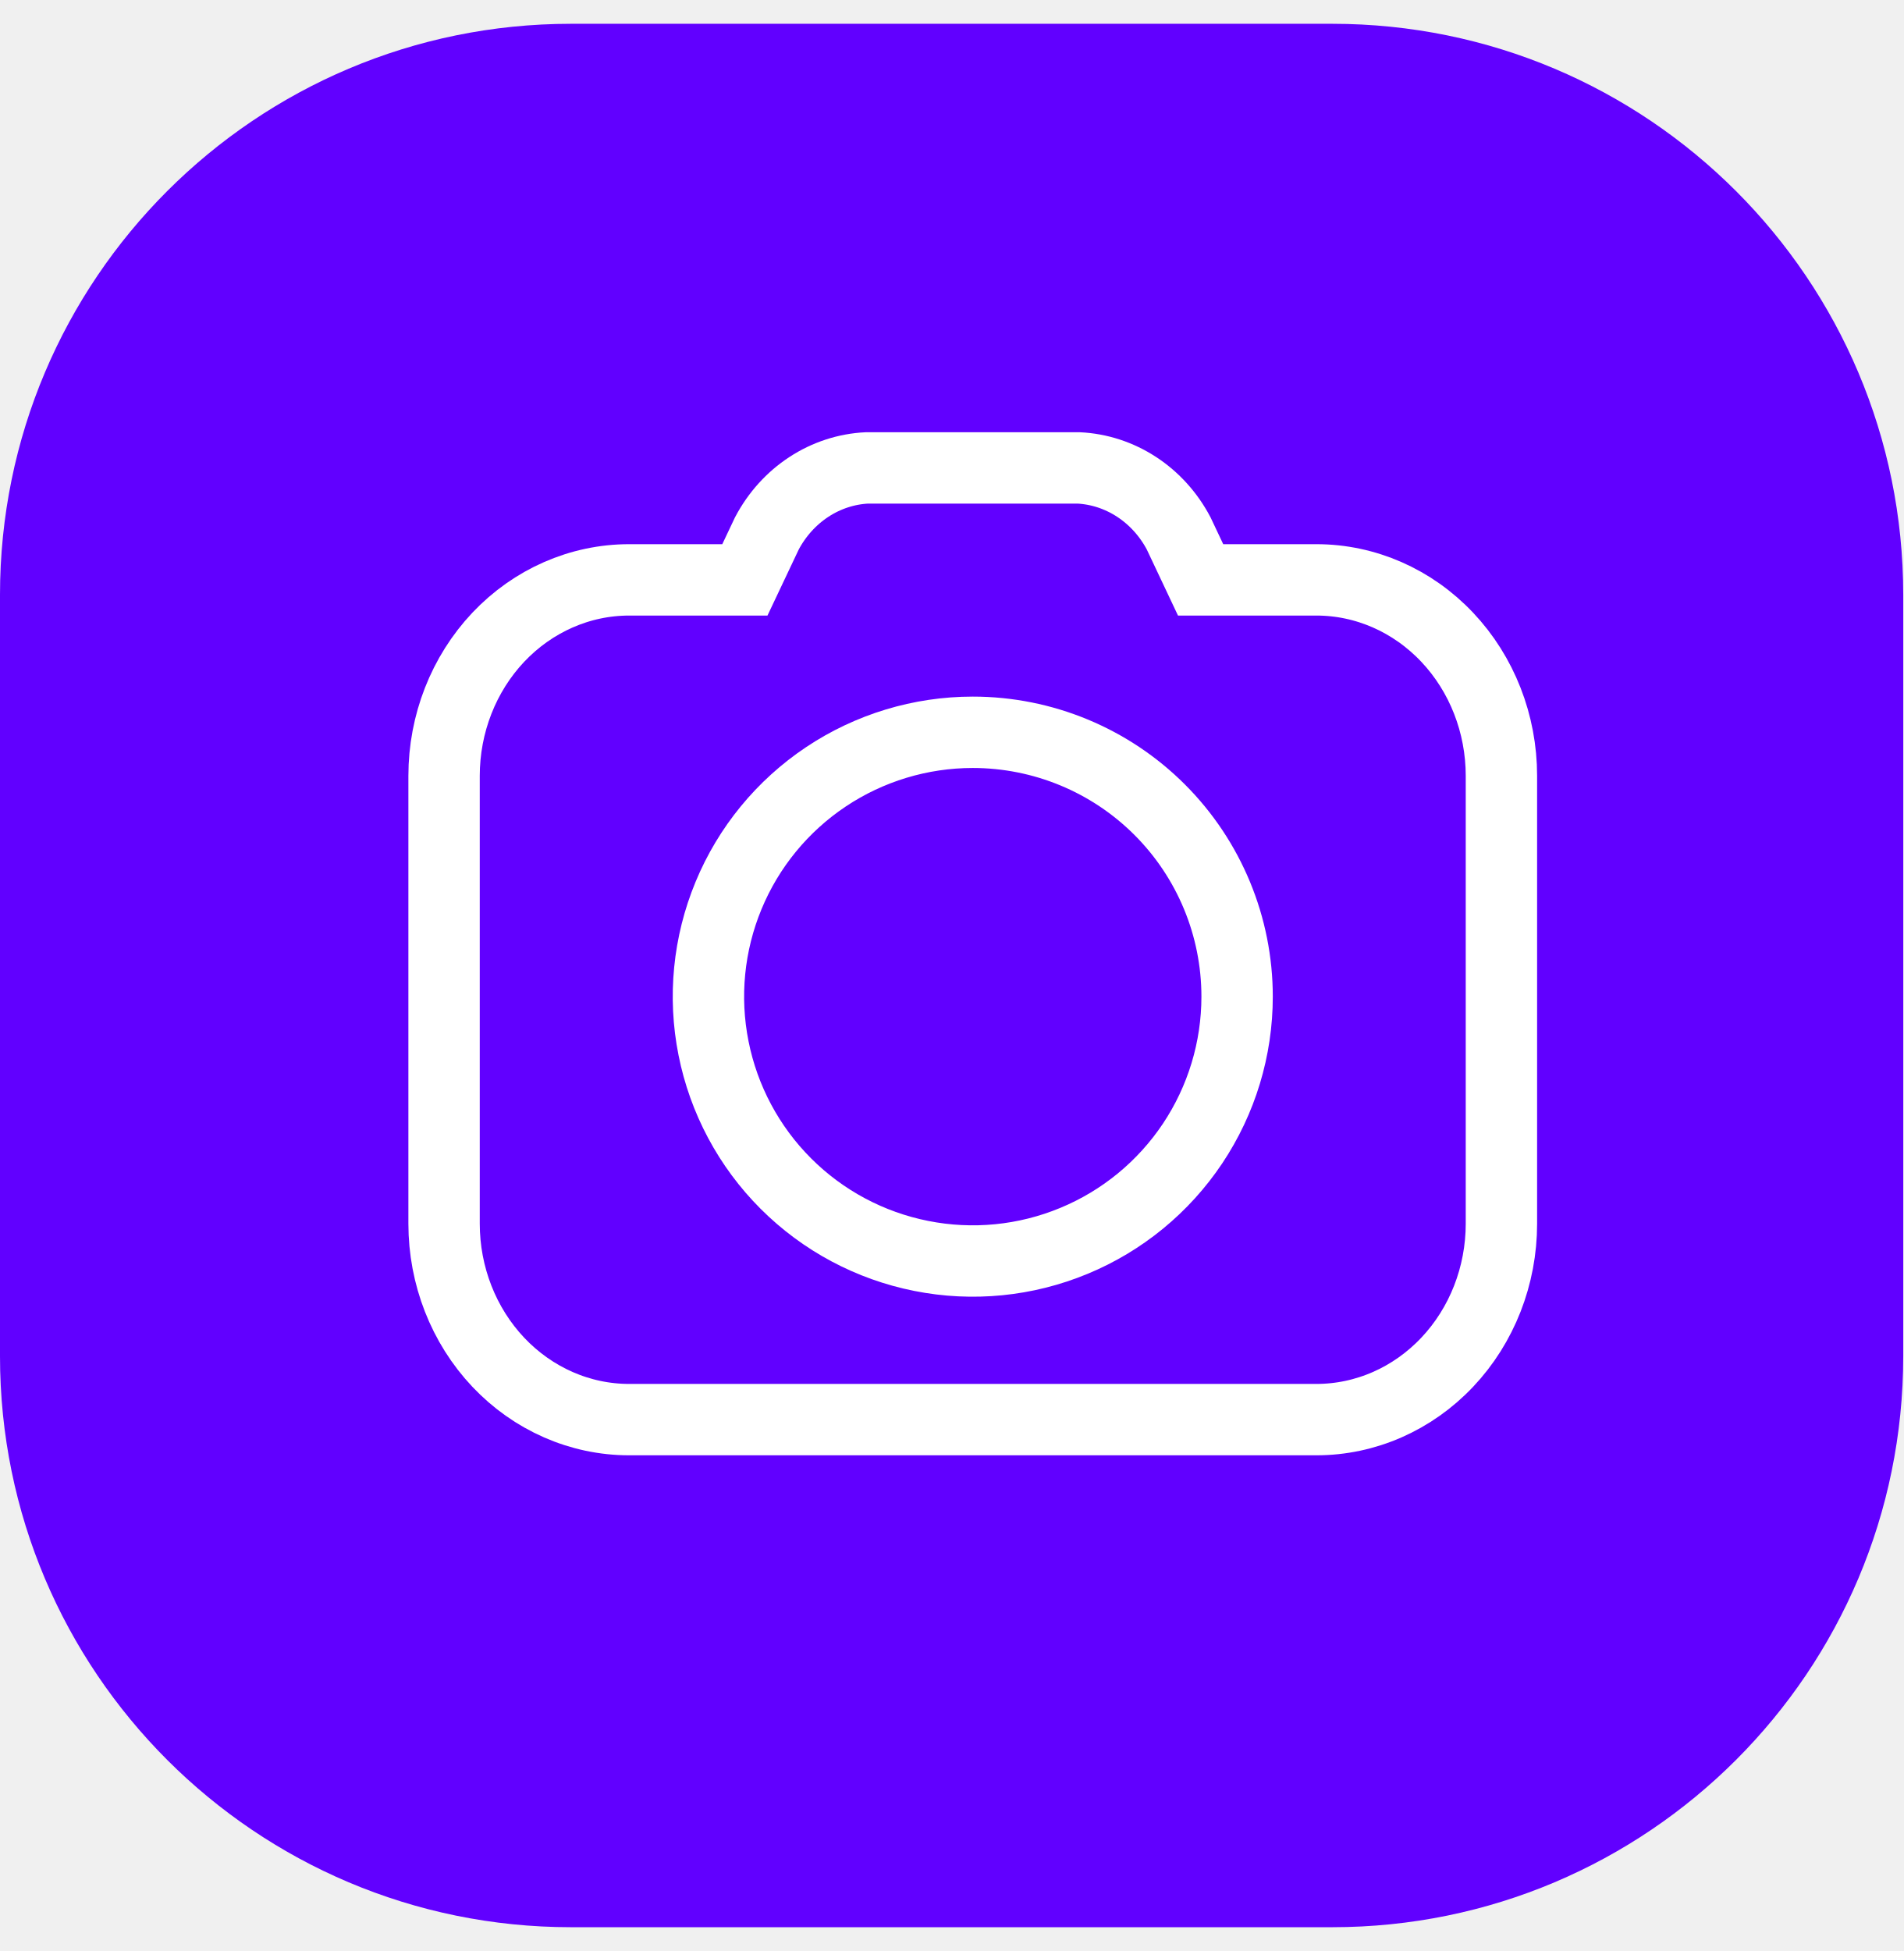
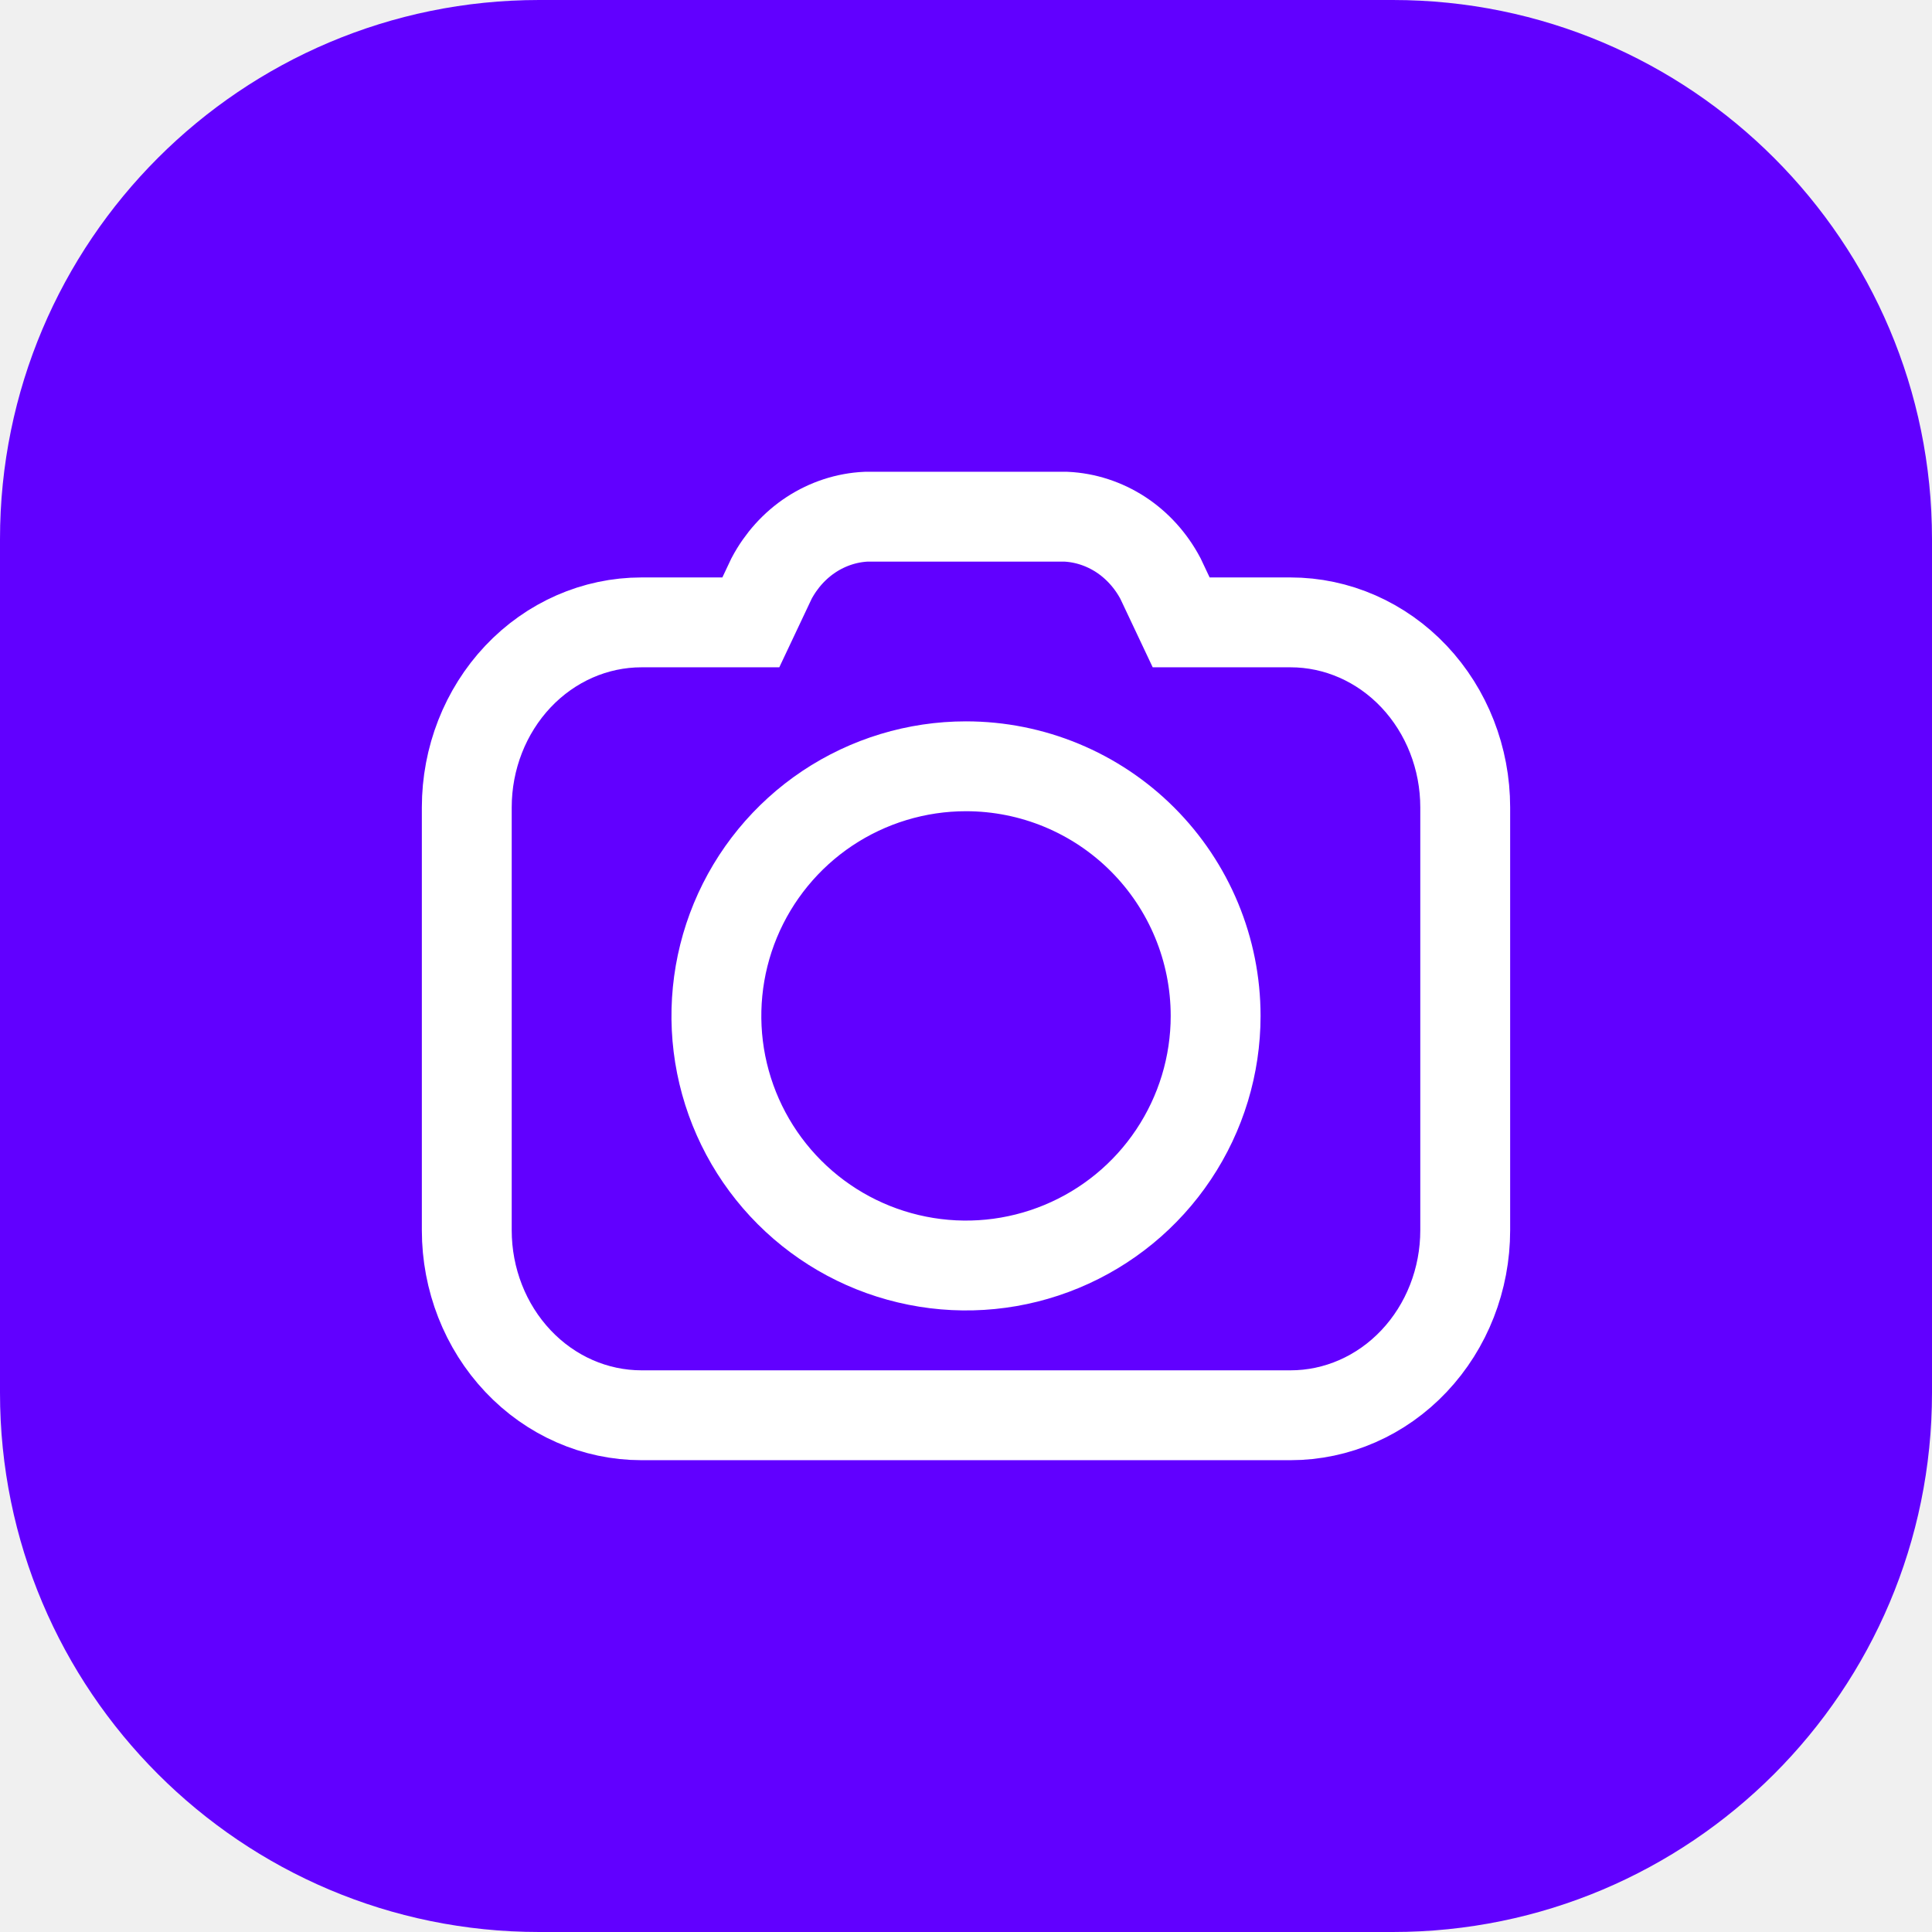
- <svg xmlns="http://www.w3.org/2000/svg" width="40" height="41" viewBox="0 0 40 41" fill="none">
-   <path d="M0 12.5C0 5.873 5.373 0.5 12 0.5H28C34.627 0.5 40 5.873 40 12.5V28.5C40 35.127 34.627 40.5 28 40.5H12C5.373 40.5 0 35.127 0 28.5V12.5Z" fill="#6100FF" />
-   <path d="M20.444 15.389C19.346 15.389 18.271 15.715 17.358 16.325C16.444 16.936 15.732 17.803 15.312 18.818C14.891 19.834 14.781 20.951 14.996 22.028C15.21 23.106 15.739 24.096 16.516 24.873C17.293 25.65 18.283 26.179 19.361 26.393C20.438 26.608 21.555 26.498 22.57 26.077C23.586 25.657 24.453 24.945 25.064 24.031C25.674 23.117 26 22.043 26 20.944C26 19.471 25.415 18.058 24.373 17.016C23.331 15.974 21.918 15.389 20.444 15.389Z" stroke="white" stroke-width="1.5" />
-   <path d="M27.667 12.186H25.233L24.772 11.21C24.561 10.81 24.257 10.473 23.888 10.232C23.52 9.991 23.099 9.854 22.667 9.833H18.222C17.79 9.854 17.369 9.991 17.001 10.232C16.632 10.473 16.328 10.81 16.117 11.21L15.655 12.186H13.222C12.191 12.186 11.202 12.62 10.472 13.392C9.743 14.165 9.333 15.212 9.333 16.304V25.716C9.333 26.808 9.743 27.855 10.472 28.627C11.202 29.399 12.191 29.833 13.222 29.833H27.667C28.698 29.833 29.687 29.399 30.416 28.627C31.146 27.855 31.555 26.808 31.555 25.716V16.304C31.555 15.212 31.146 14.165 30.416 13.392C29.687 12.62 28.698 12.186 27.667 12.186Z" stroke="white" stroke-width="1.5" />
+ <svg xmlns="http://www.w3.org/2000/svg" width="43" height="43" viewBox="0 0 43 43" fill="none">
+   <path d="M0 12C0 5.373 5.373 0 12 0H31C37.627 0 43 5.373 43 12V31C43 37.627 37.627 43 31 43H12C5.373 43 0 37.627 0 31V12Z" style="fill: rgb(97, 0, 255);" />
+   <path d="M 21.5 17.055 C 20.401 17.055 19.327 17.381 18.413 17.991 C 17.5 18.602 16.788 19.469 16.367 20.485 C 15.947 21.5 15.837 22.617 16.051 23.694 C 16.266 24.772 16.795 25.762 17.572 26.539 C 18.349 27.316 19.338 27.845 20.416 28.059 C 21.494 28.274 22.611 28.164 23.626 27.743 C 24.641 27.323 25.509 26.611 26.119 25.697 C 26.73 24.783 27.056 23.709 27.056 22.611 C 27.056 21.137 26.47 19.724 25.428 18.682 C 24.386 17.64 22.973 17.055 21.5 17.055 Z" stroke="white" stroke-width="2" />
+   <path d="M 28.722 13.852 L 26.289 13.852 L 25.828 12.876 C 25.616 12.476 25.312 12.139 24.944 11.898 C 24.575 11.658 24.155 11.52 23.722 11.5 L 19.278 11.5 C 18.845 11.52 18.425 11.658 18.056 11.898 C 17.688 12.139 17.384 12.476 17.172 12.876 L 16.711 13.852 L 14.278 13.852 C 13.246 13.852 12.257 14.286 11.528 15.058 C 10.799 15.831 10.389 16.878 10.389 17.97 L 10.389 27.382 C 10.389 28.474 10.799 29.521 11.528 30.293 C 12.257 31.066 13.246 31.499 14.278 31.499 L 28.722 31.499 C 29.754 31.499 30.743 31.066 31.472 30.293 C 32.201 29.521 32.611 28.474 32.611 27.382 L 32.611 17.97 C 32.611 16.878 32.201 15.831 31.472 15.058 C 30.743 14.286 29.754 13.852 28.722 13.852 Z" stroke="white" stroke-width="2" />
</svg>
